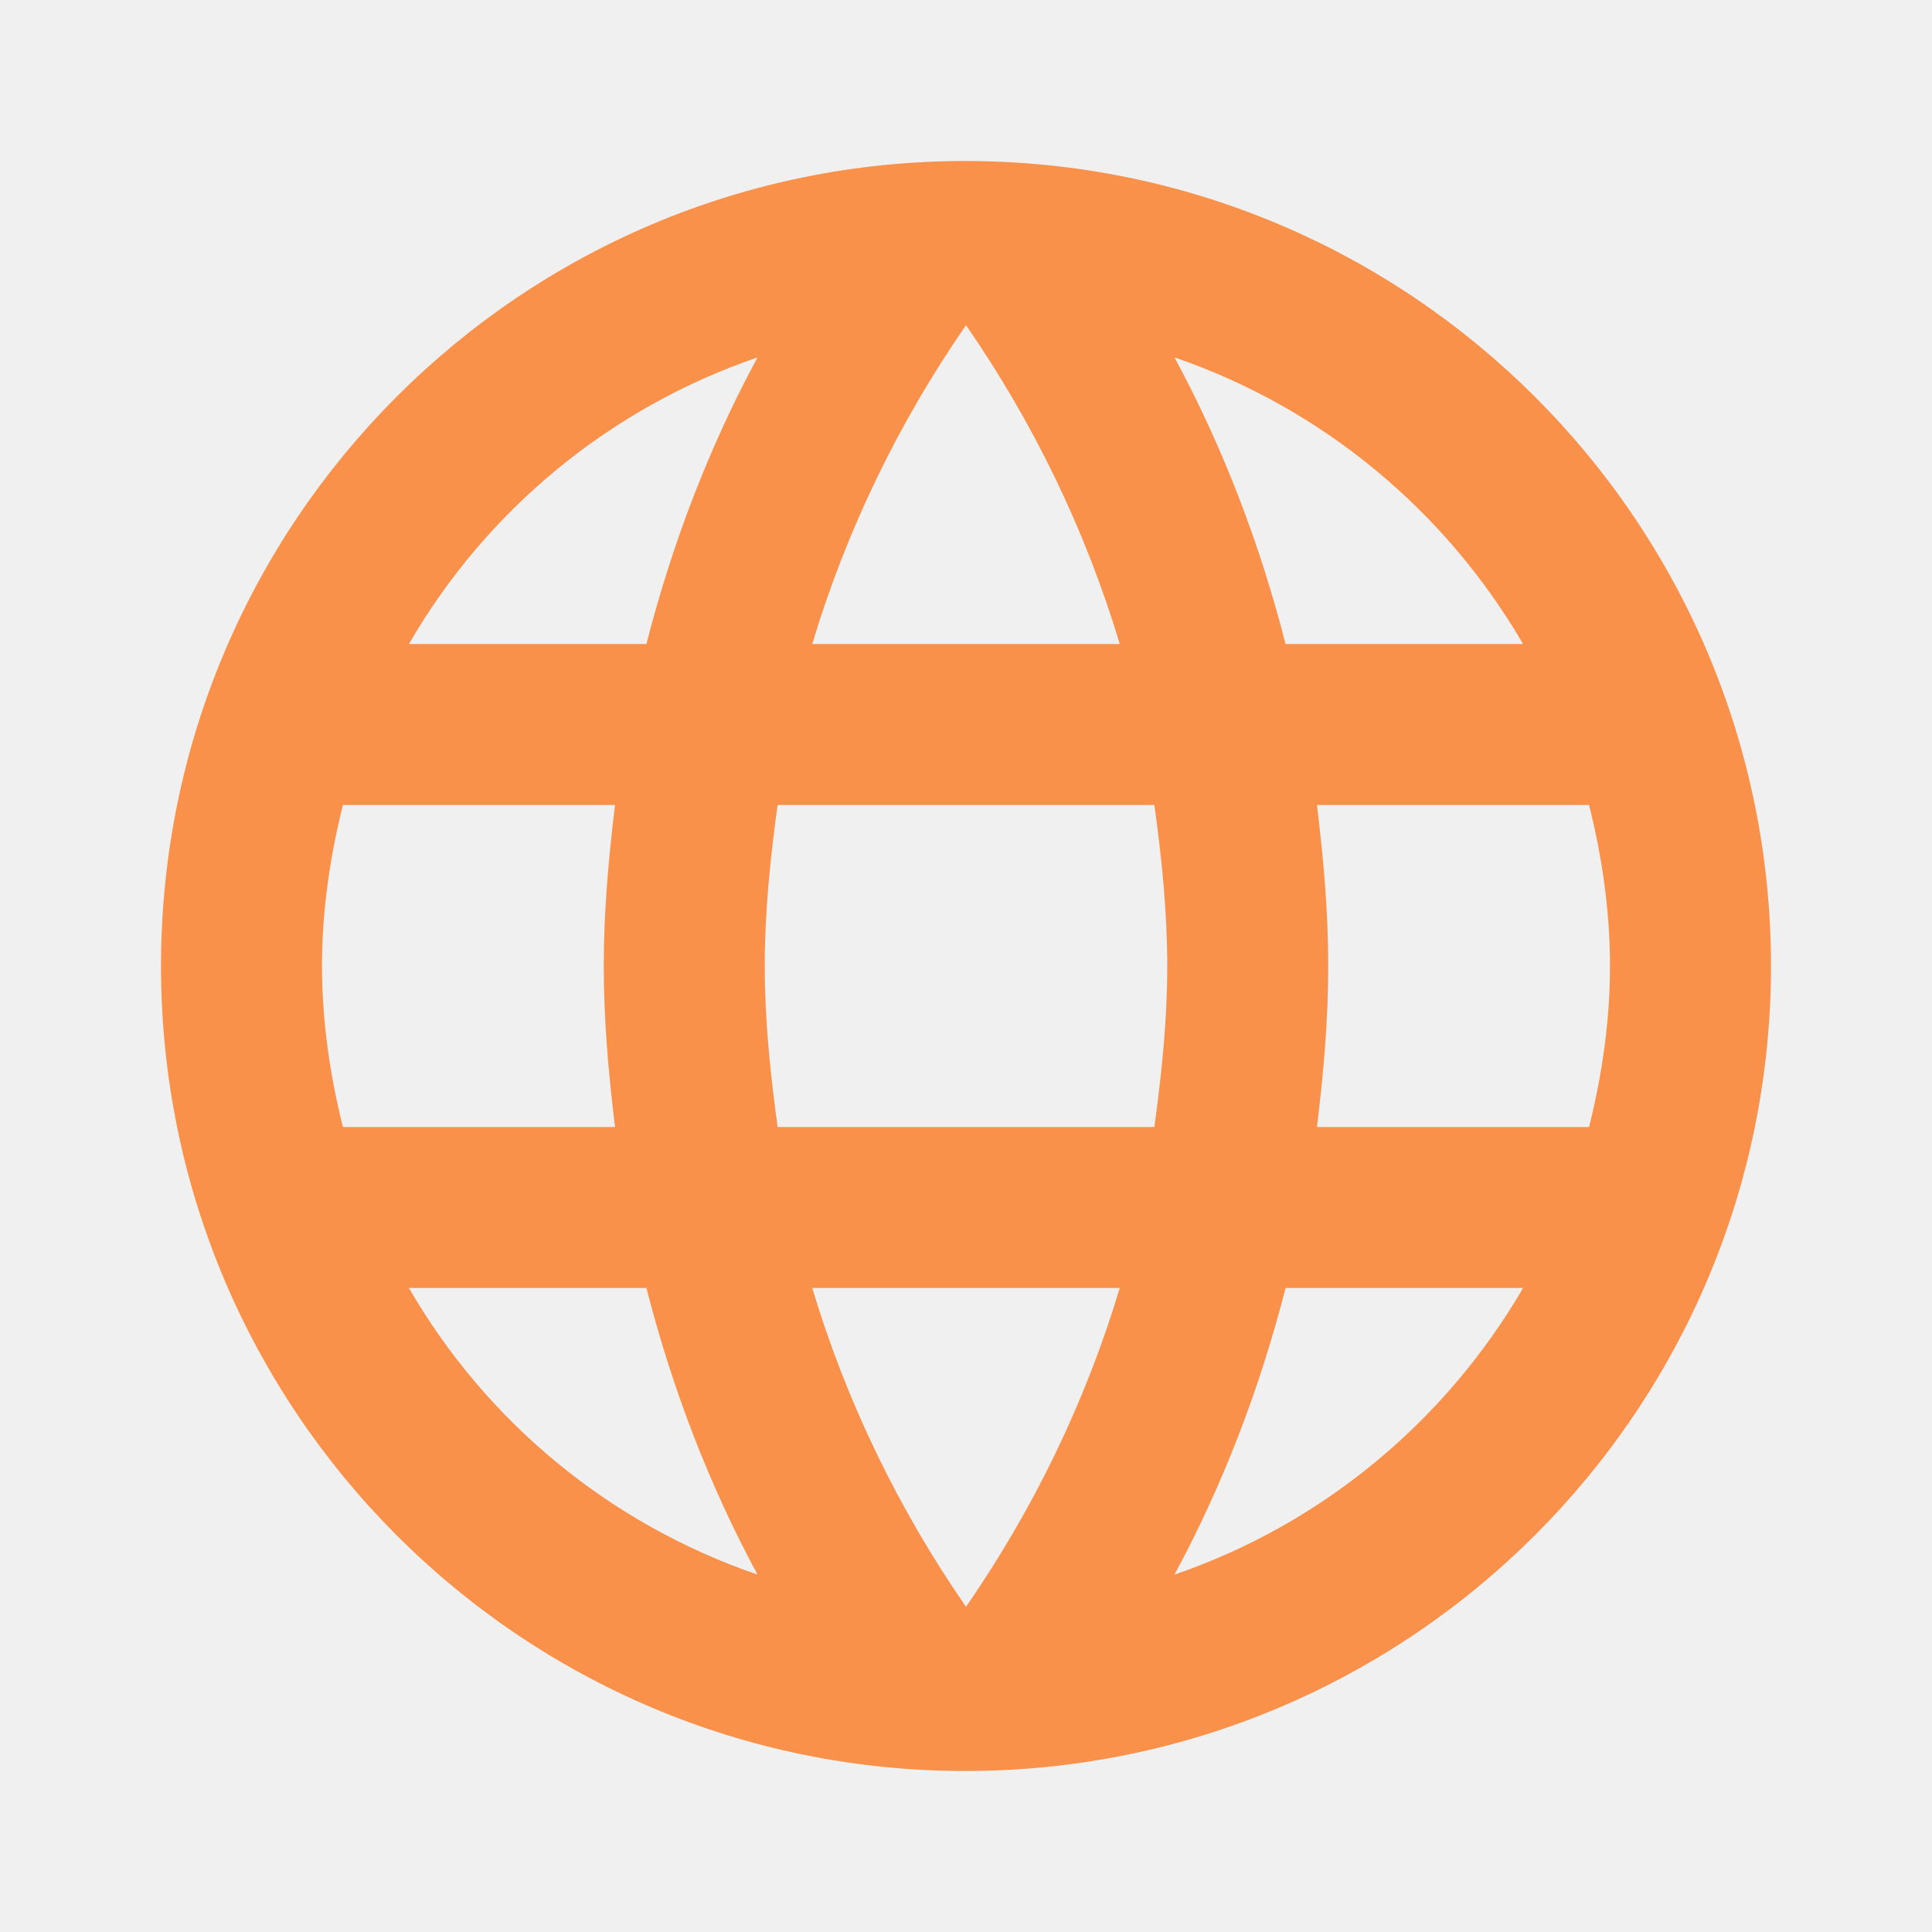
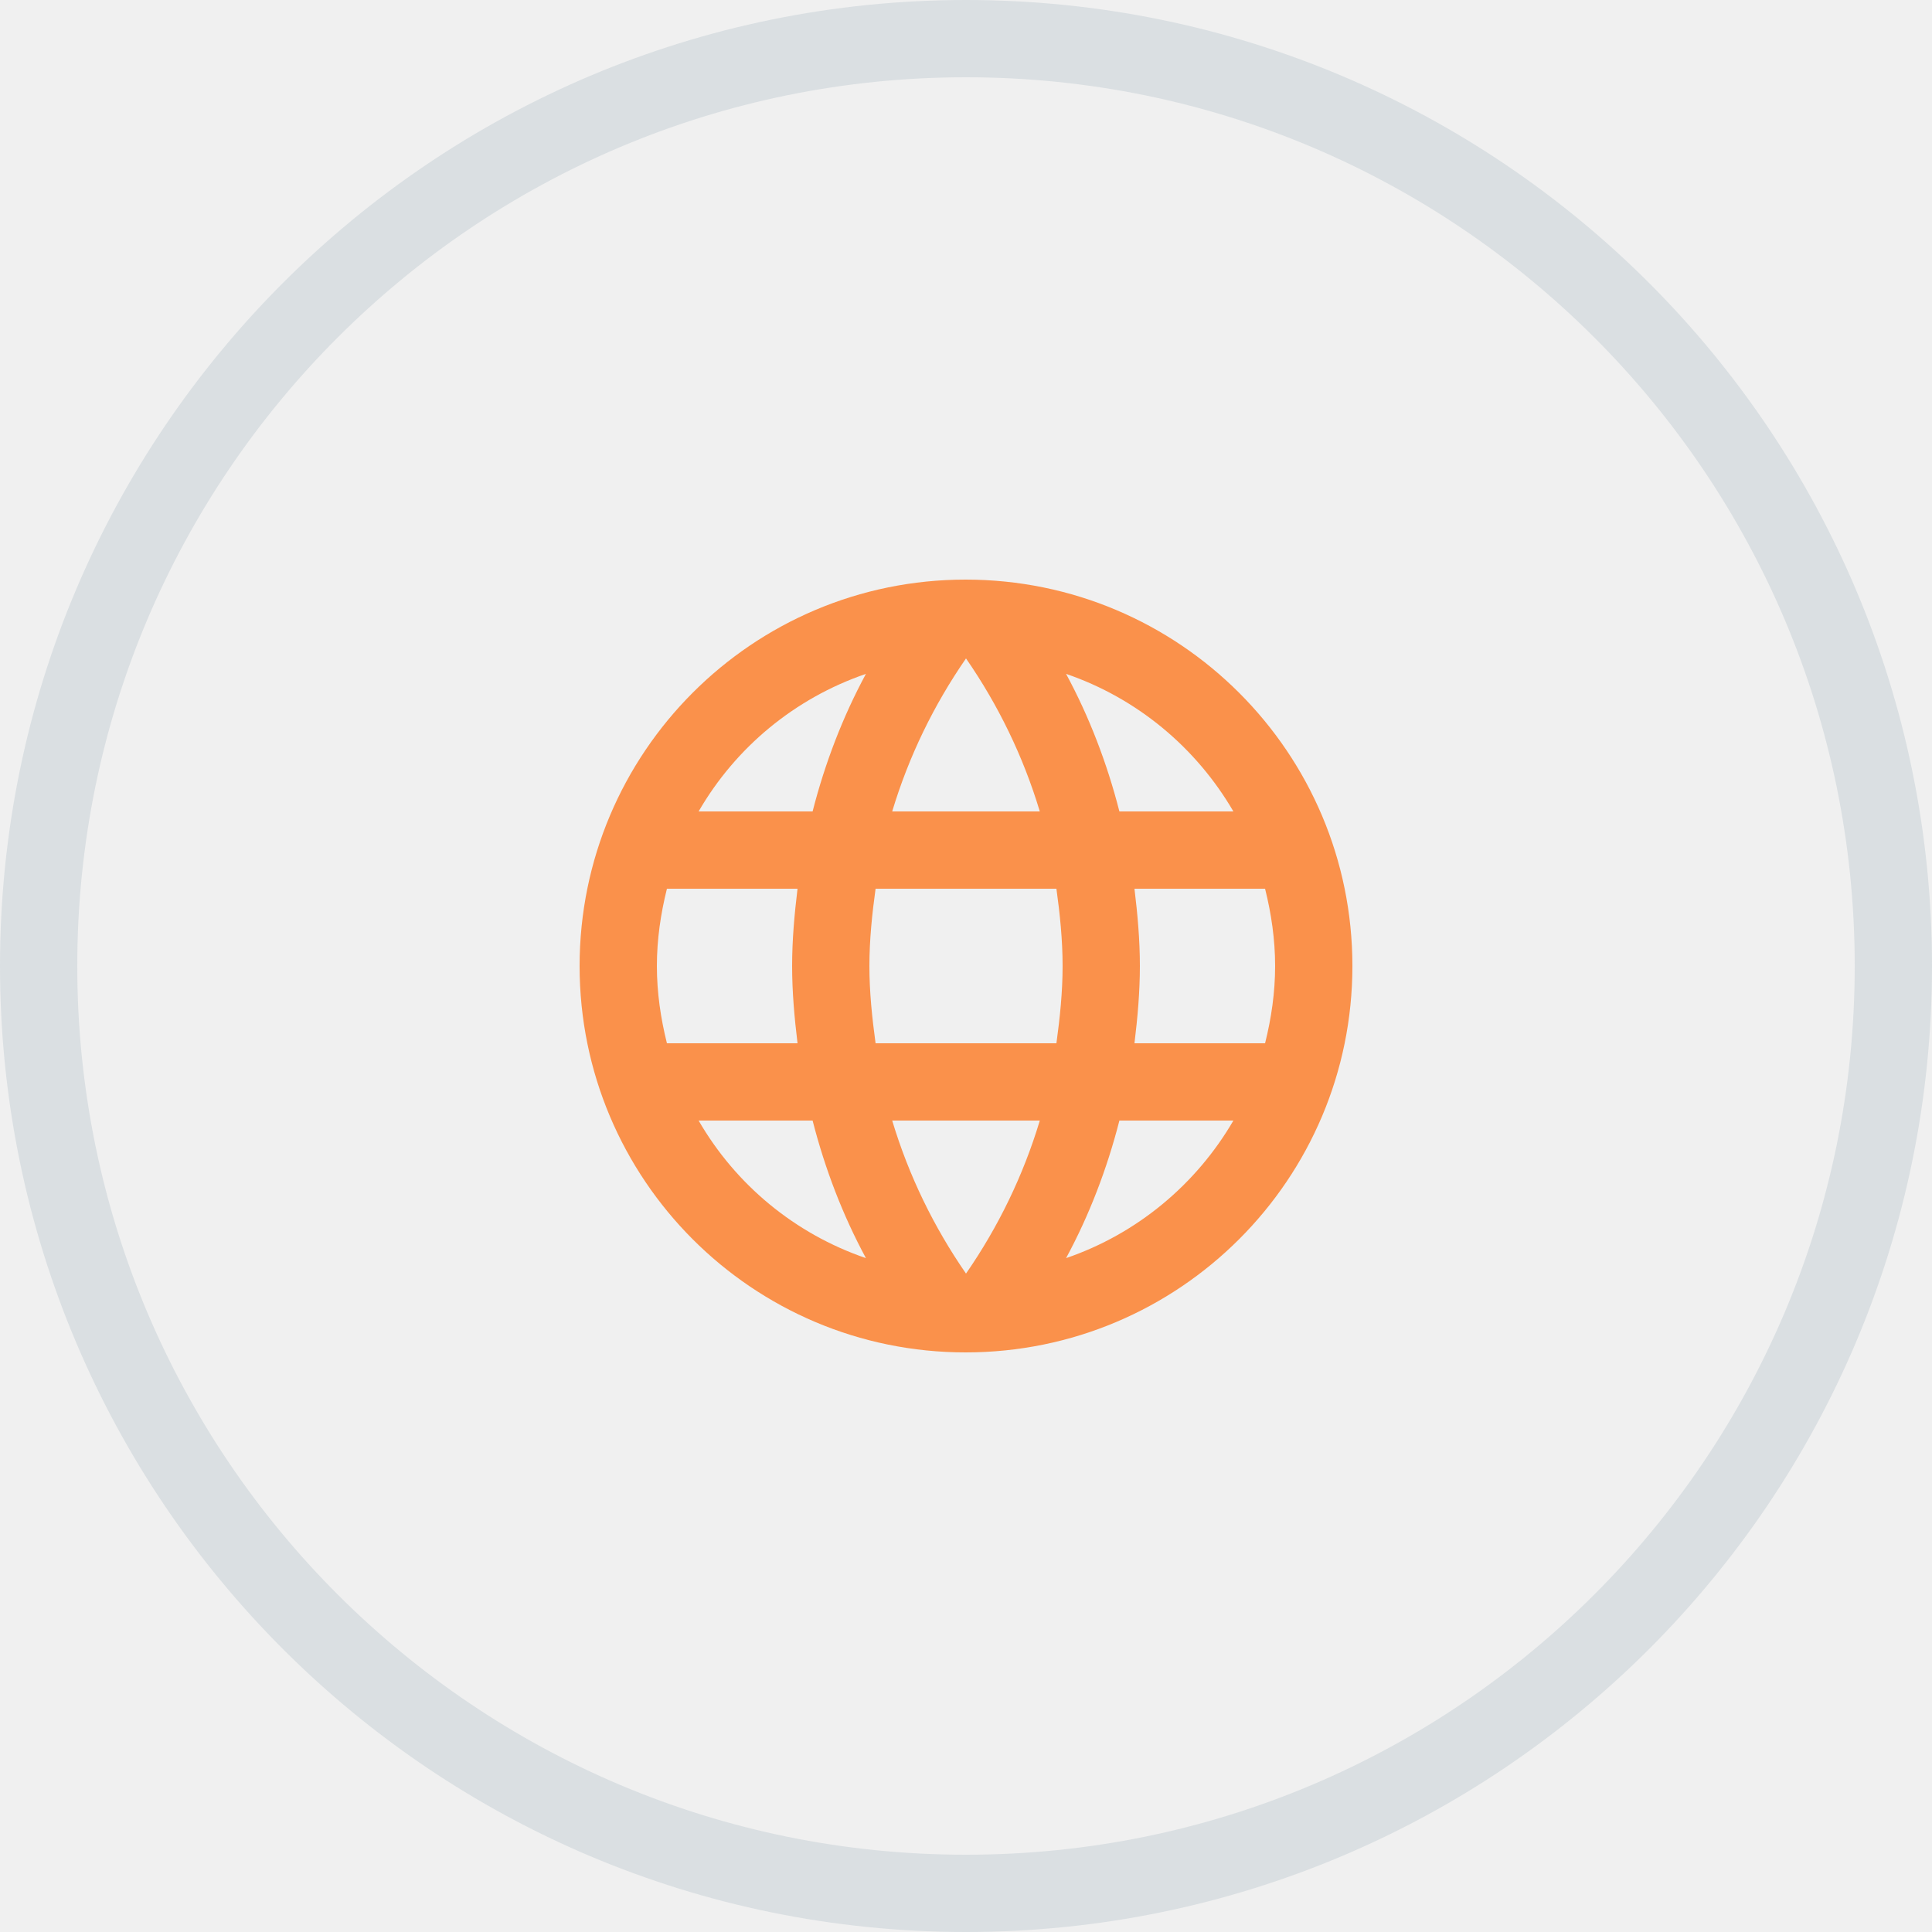
- <svg xmlns="http://www.w3.org/2000/svg" width="24" height="24" viewBox="0 0 24 24" fill="none">
-   <mask id="mask0" mask-type="alpha" maskUnits="userSpaceOnUse" x="2" y="2" width="20" height="20">
-     <path fill-rule="evenodd" clip-rule="evenodd" d="M2 12C2 6.48 6.47 2 11.99 2C17.52 2 22 6.48 22 12C22 17.52 17.52 22 11.99 22C6.47 22 2 17.52 2 12ZM15.97 8H18.92C17.96 6.35 16.43 5.07 14.59 4.44C15.19 5.55 15.65 6.75 15.97 8ZM12 4.04C12.83 5.24 13.48 6.57 13.91 8H10.09C10.52 6.57 11.17 5.24 12 4.04ZM4 12C4 12.69 4.1 13.36 4.26 14H7.64C7.56 13.34 7.5 12.68 7.5 12C7.5 11.32 7.56 10.66 7.64 10H4.26C4.1 10.64 4 11.31 4 12ZM5.08 16H8.03C8.35 17.25 8.81 18.45 9.41 19.56C7.57 18.93 6.04 17.66 5.08 16ZM5.08 8H8.03C8.35 6.75 8.81 5.55 9.41 4.44C7.57 5.07 6.04 6.34 5.08 8ZM12 19.96C11.17 18.76 10.52 17.43 10.09 16H13.91C13.48 17.43 12.83 18.76 12 19.96ZM9.5 12C9.5 12.68 9.57 13.34 9.66 14H14.34C14.43 13.34 14.5 12.68 14.5 12C14.5 11.32 14.43 10.65 14.34 10H9.66C9.57 10.65 9.5 11.32 9.5 12ZM14.59 19.56C15.19 18.45 15.65 17.25 15.97 16H18.92C17.96 17.65 16.43 18.93 14.59 19.56ZM16.5 12C16.5 12.68 16.44 13.34 16.36 14H19.74C19.9 13.36 20 12.69 20 12C20 11.31 19.9 10.64 19.74 10H16.36C16.44 10.66 16.5 11.32 16.5 12Z" fill="white" />
+ <svg xmlns="http://www.w3.org/2000/svg" width="50" height="50" viewBox="0 0 50 50" fill="none">
+   <circle cx="25" cy="25" r="24" stroke="#DADFE2" stroke-width="2" />
+   <mask id="mask0" mask-type="alpha" maskUnits="userSpaceOnUse" x="15" y="15" width="20" height="20">
+     <path fill-rule="evenodd" clip-rule="evenodd" d="M15 25C15 19.48 19.47 15 24.99 15C30.52 15 35 19.48 35 25C35 30.52 30.52 35 24.99 35C19.47 35 15 30.52 15 25ZM28.97 21H31.92C30.96 19.35 29.43 18.07 27.59 17.44C28.19 18.55 28.65 19.75 28.97 21ZM25 17.04C25.83 18.24 26.48 19.57 26.91 21H23.09C23.52 19.57 24.17 18.24 25 17.04ZM17 25C17 25.69 17.1 26.36 17.26 27H20.64C20.56 26.34 20.5 25.68 20.5 25C20.5 24.32 20.56 23.66 20.64 23H17.26C17.1 23.64 17 24.31 17 25ZM18.08 29H21.03C21.35 30.25 21.81 31.45 22.41 32.56C20.57 31.93 19.04 30.66 18.08 29ZM18.08 21H21.03C21.35 19.75 21.81 18.55 22.41 17.44C20.57 18.07 19.04 19.34 18.08 21ZM25 32.96C24.17 31.76 23.52 30.43 23.09 29H26.91C26.48 30.43 25.83 31.76 25 32.96ZM22.5 25C22.5 25.68 22.57 26.34 22.66 27H27.34C27.43 26.34 27.5 25.68 27.5 25C27.5 24.32 27.43 23.65 27.34 23H22.66C22.57 23.65 22.5 24.32 22.5 25ZM27.59 32.56C28.19 31.45 28.65 30.25 28.97 29H31.92C30.96 30.65 29.43 31.93 27.59 32.56ZM29.461 25.995C29.436 26.332 29.4 26.666 29.36 27H32.74C32.9 26.36 33 25.69 33 25C33 24.31 32.9 23.64 32.74 23H29.36C29.44 23.66 29.5 24.32 29.5 25C29.5 25.336 29.485 25.667 29.461 25.995Z" fill="white" />
  </mask>
  <g mask="url(#mask0)">
-     <path fill-rule="evenodd" clip-rule="evenodd" d="M0 0H24V24H0V0Z" fill="#FA914B" />
+     <path fill-rule="evenodd" clip-rule="evenodd" d="M13 13H37V37H13V13Z" fill="#FA914B" />
  </g>
</svg>
